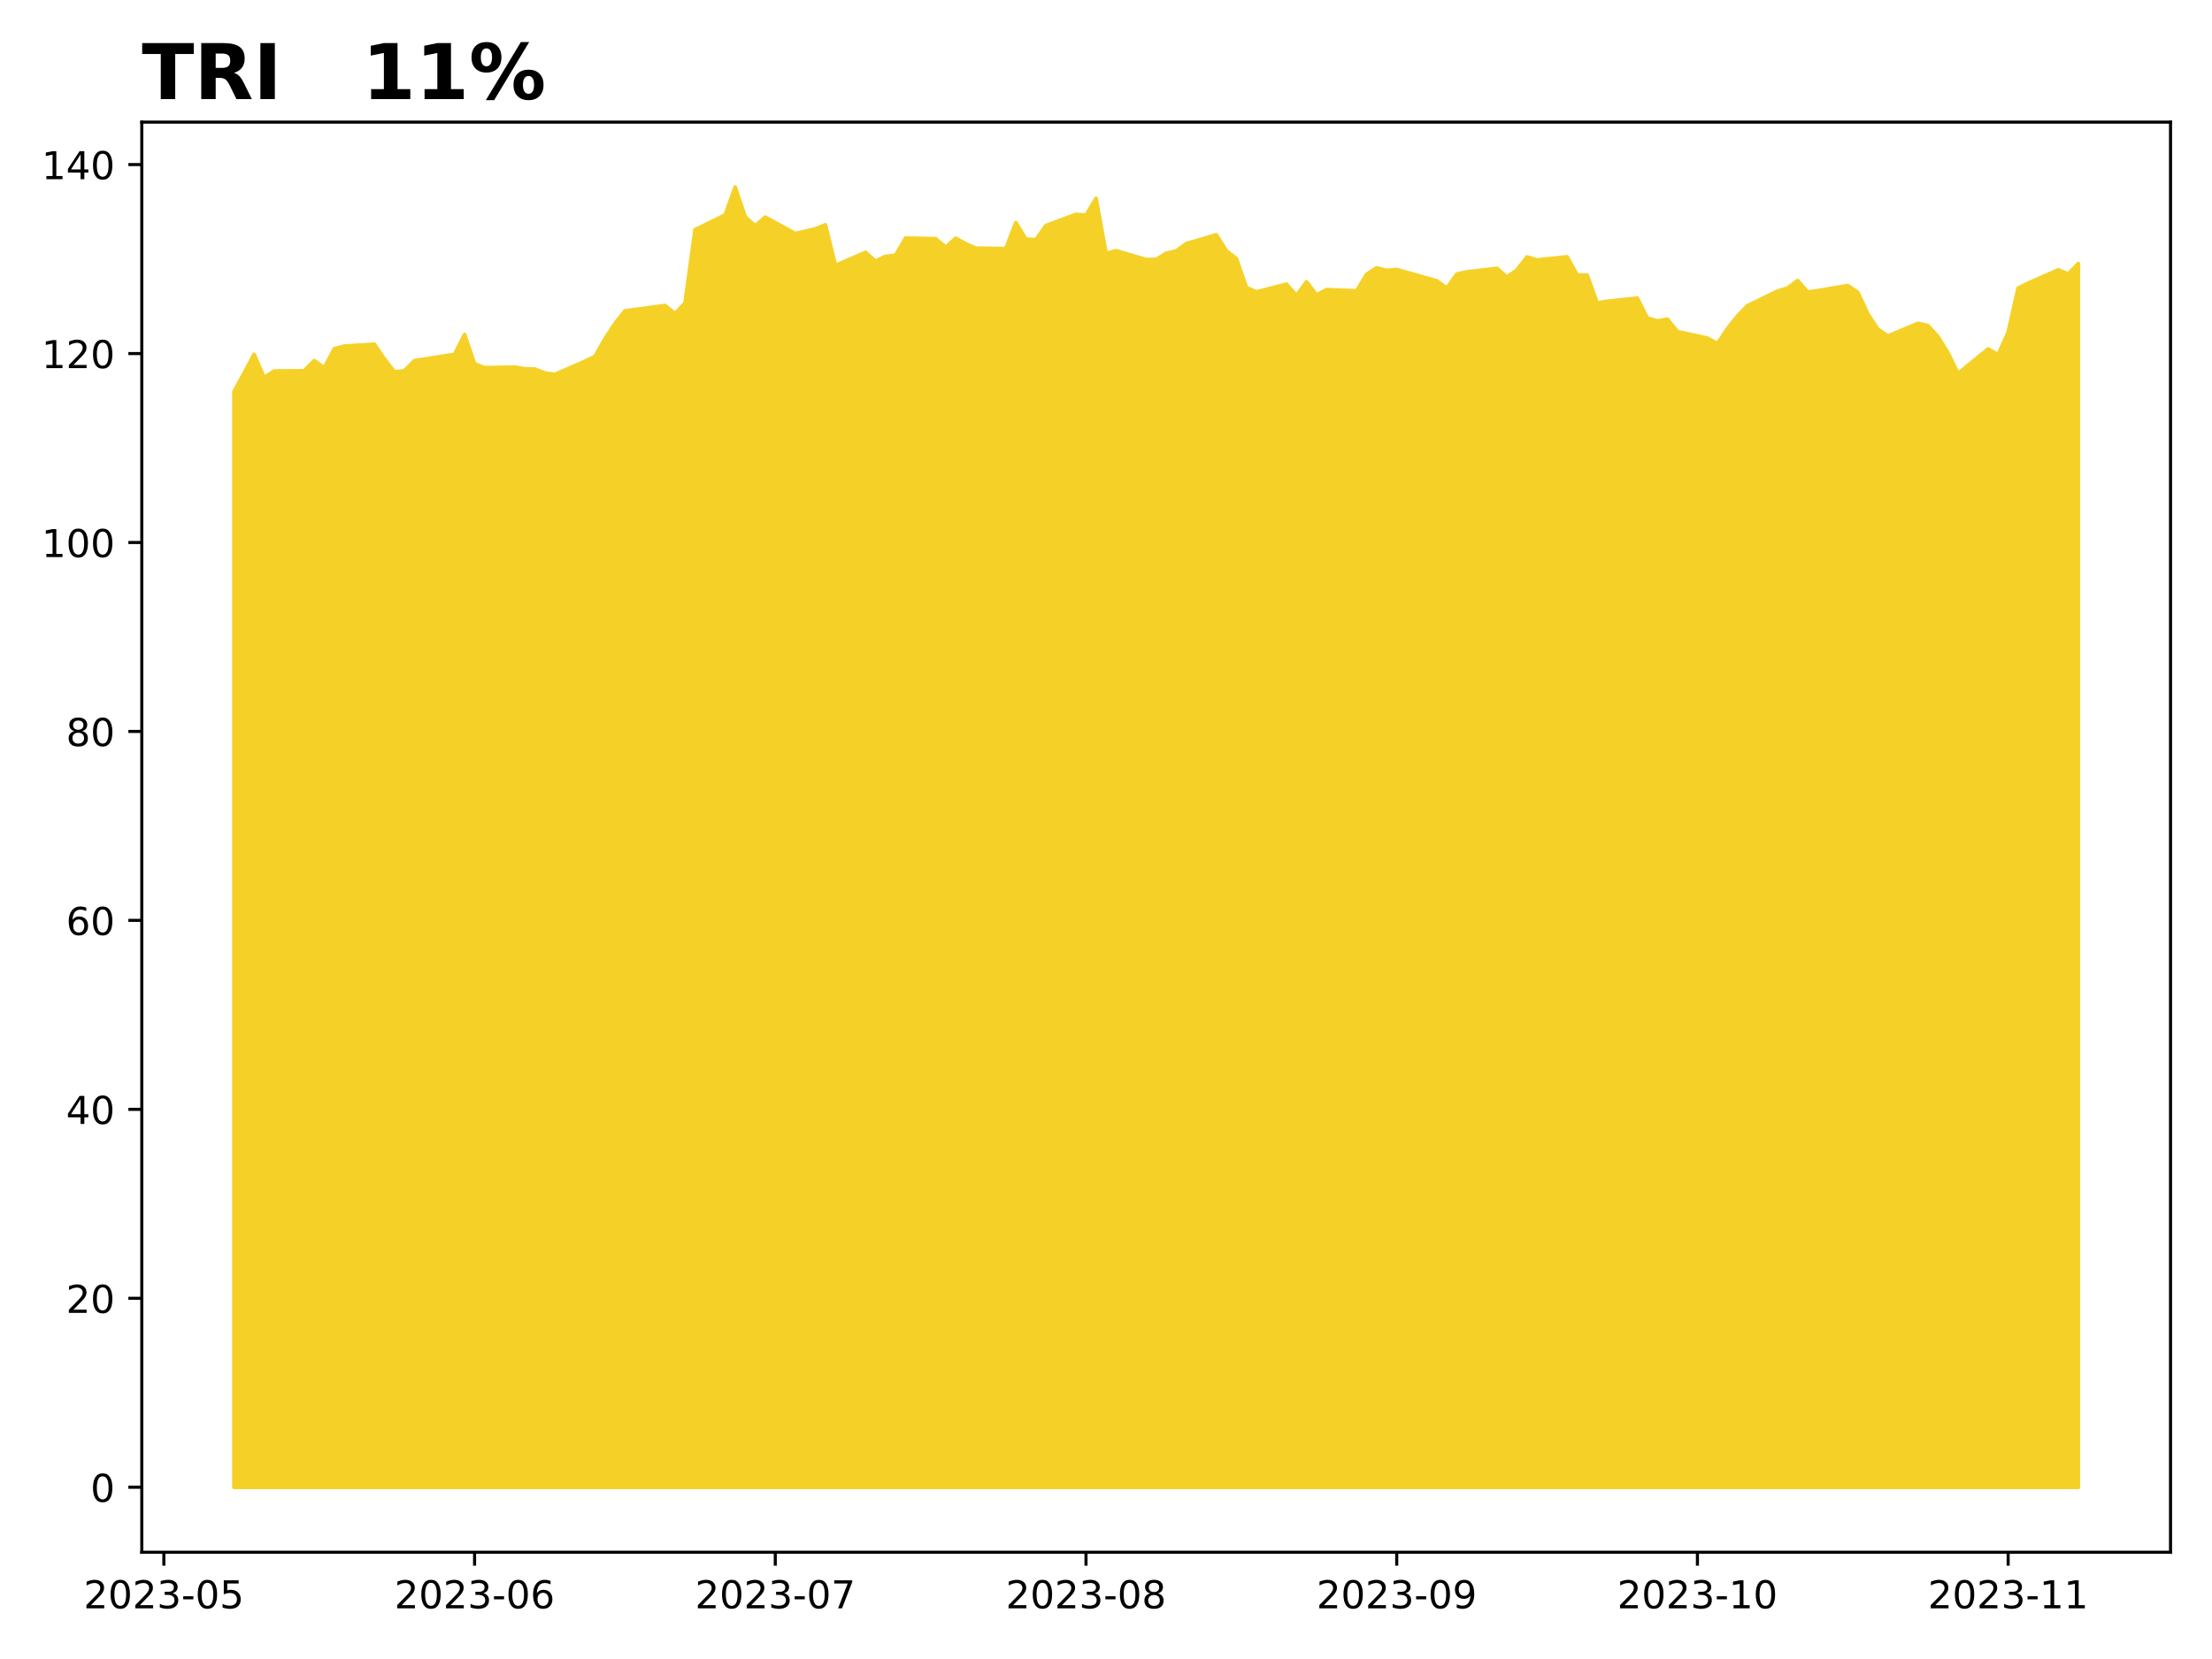
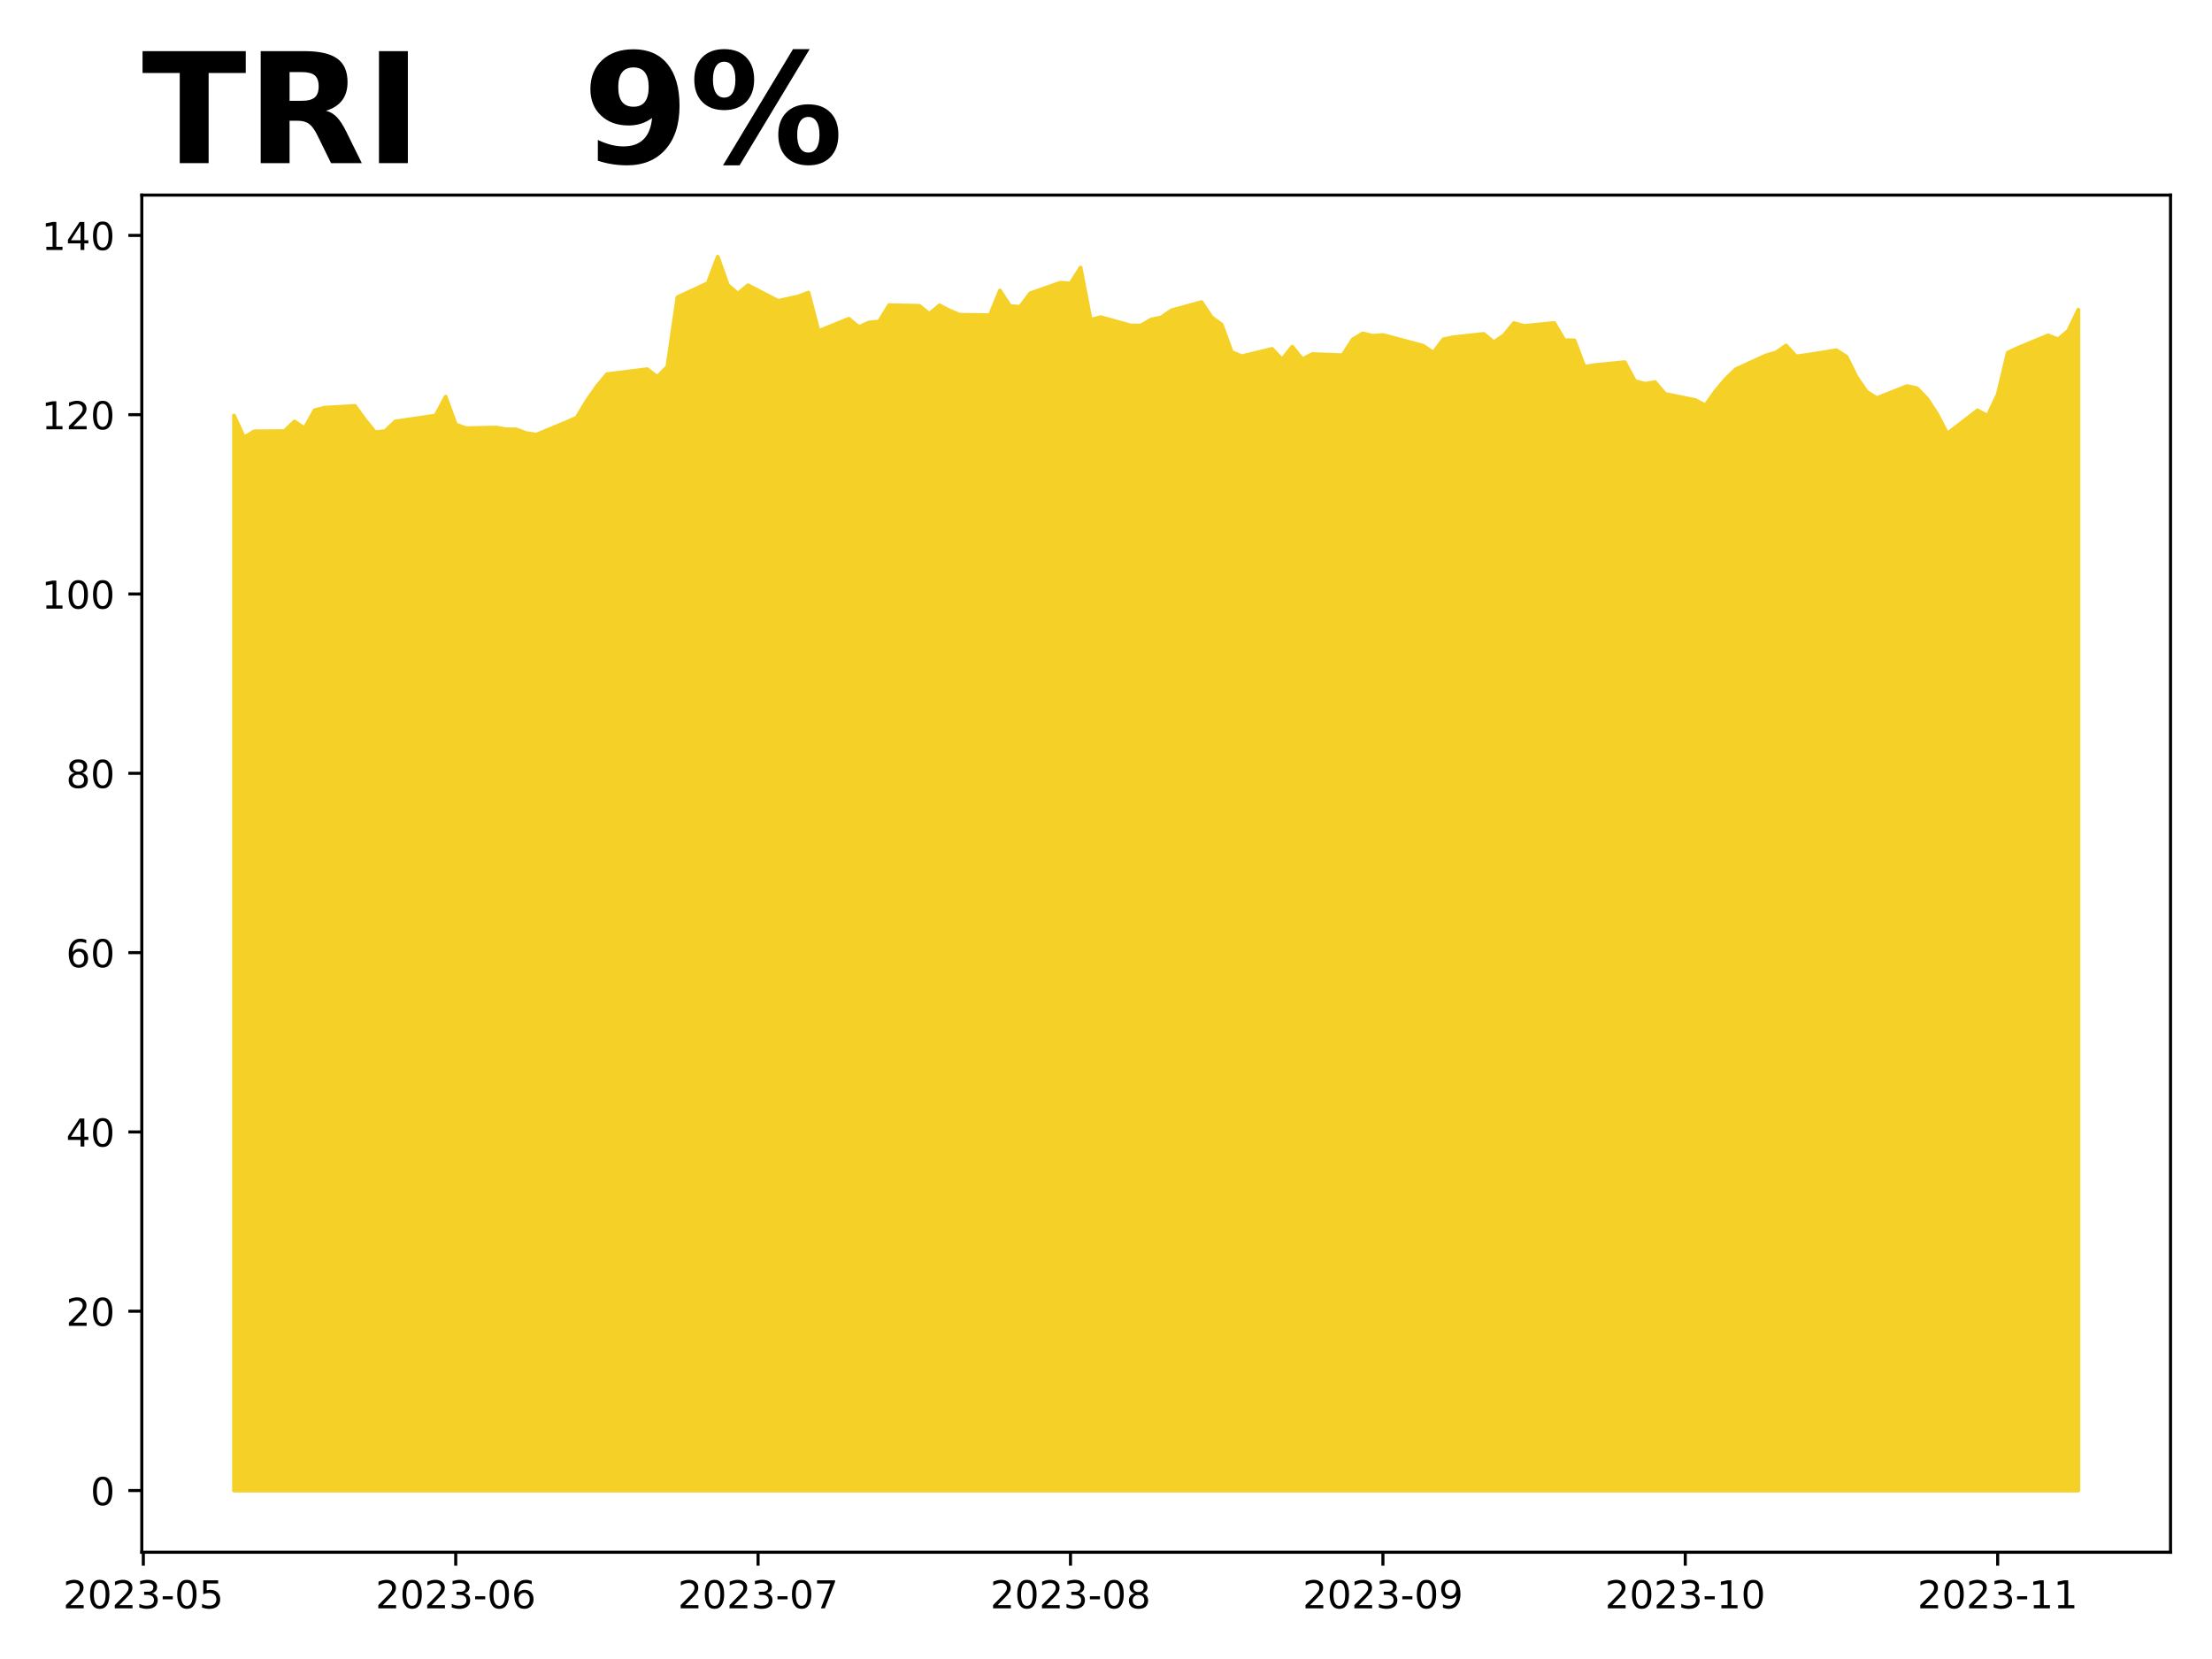
<svg xmlns="http://www.w3.org/2000/svg" xmlns:xlink="http://www.w3.org/1999/xlink" height="432pt" version="1.1" viewBox="0 0 576 432" width="576pt">
  <defs>
    <style type="text/css">
*{stroke-linecap:butt;stroke-linejoin:round;}
  </style>
  </defs>
  <g id="figure_1">
    <g id="patch_1">
      <path d="M 0 432  L 576 432  L 576 0  L 0 0  z " style="fill:#ffffff;" />
    </g>
    <g id="axes_1">
      <g id="patch_2">
-         <path d="M 36.925 404.2  L 565.2 404.2  L 565.2 31.8  L 36.925 31.8  z " style="fill:#ffffff;" />
+         <path d="M 36.925 404.2  L 565.2 404.2  L 565.2 50.8  L 36.925 50.8  z " style="fill:#ffffff;" />
      </g>
      <g id="PolyCollection_1">
        <defs>
-           <path d="M 60.938 -44.727  L 60.938 -330.017  L 63.548 -334.789  L 66.158 -339.702  L 68.768 -333.684  L 71.378 -335.376  L 79.208 -335.423  L 81.818 -338.08  L 84.428 -336.215  L 87.038 -341.171  L 89.648 -341.856  L 97.478 -342.351  L 100.088 -338.528  L 102.698 -335.13  L 105.308 -335.437  L 107.918 -338.08  L 118.359 -339.708  L 120.969 -344.877  L 123.579 -337.254  L 126.189 -336.239  L 134.019 -336.404  L 136.629 -335.932  L 139.239 -335.909  L 141.849 -334.87  L 144.459 -334.469  L 152.289 -337.915  L 154.899 -339.142  L 157.51 -343.744  L 160.12 -347.709  L 162.73 -351.036  L 173.17 -352.429  L 175.78 -350.305  L 178.39 -353.09  L 181 -372.17  L 188.83 -376.018  L 191.44 -383.273  L 194.05 -375.503  L 196.66 -373.15  L 199.27 -375.454  L 207.101 -371.165  L 212.321 -372.391  L 214.931 -373.445  L 217.541 -362.881  L 225.371 -366.263  L 227.981 -363.984  L 230.591 -365.234  L 233.201 -365.504  L 235.811 -369.989  L 243.641 -369.817  L 246.251 -367.611  L 248.861 -369.94  L 251.471 -368.518  L 254.082 -367.366  L 261.912 -367.244  L 264.522 -374.008  L 267.132 -369.744  L 269.742 -369.548  L 272.352 -373.248  L 280.182 -376.165  L 282.792 -375.944  L 285.402 -380.307  L 288.012 -365.994  L 290.622 -366.704  L 298.452 -364.401  L 301.062 -364.425  L 303.673 -366.043  L 306.283 -366.631  L 308.893 -368.543  L 316.723 -370.847  L 319.333 -366.68  L 321.943 -364.663  L 324.553 -357.135  L 327.163 -355.979  L 334.993 -357.996  L 337.603 -355.044  L 340.213 -358.611  L 342.823 -355.167  L 345.433 -356.569  L 353.264 -356.249  L 355.874 -360.579  L 358.484 -362.252  L 361.094 -361.563  L 363.704 -361.809  L 374.144 -358.857  L 376.754 -356.963  L 379.364 -360.628  L 381.974 -361.194  L 389.804 -362.104  L 392.414 -359.841  L 395.024 -361.711  L 397.635 -365.081  L 400.245 -364.294  L 408.075 -365.105  L 410.685 -360.382  L 413.295 -360.333  L 415.905 -353.076  L 418.515 -353.543  L 426.345 -354.355  L 428.955 -349.189  L 431.565 -348.426  L 434.175 -348.869  L 436.785 -345.646  L 444.615 -343.949  L 447.226 -342.522  L 449.836 -346.433  L 452.446 -349.705  L 455.056 -352.387  L 462.886 -356.2  L 465.496 -356.987  L 468.106 -358.931  L 470.716 -355.929  L 473.326 -356.298  L 481.156 -357.627  L 483.766 -355.856  L 486.376 -350.271  L 488.986 -346.261  L 491.596 -344.49  L 499.427 -347.786  L 502.037 -347.196  L 504.647 -344.318  L 507.257 -340.086  L 509.867 -334.723  L 517.697 -341.12  L 520.307 -339.644  L 522.917 -345.449  L 525.527 -356.963  L 528.137 -358.266  L 535.967 -361.711  L 538.577 -360.628  L 541.188 -363.359  L 541.188 -44.727  L 541.188 -44.727  L 538.577 -44.727  L 535.967 -44.727  L 528.137 -44.727  L 525.527 -44.727  L 522.917 -44.727  L 520.307 -44.727  L 517.697 -44.727  L 509.867 -44.727  L 507.257 -44.727  L 504.647 -44.727  L 502.037 -44.727  L 499.427 -44.727  L 491.596 -44.727  L 488.986 -44.727  L 486.376 -44.727  L 483.766 -44.727  L 481.156 -44.727  L 473.326 -44.727  L 470.716 -44.727  L 468.106 -44.727  L 465.496 -44.727  L 462.886 -44.727  L 455.056 -44.727  L 452.446 -44.727  L 449.836 -44.727  L 447.226 -44.727  L 444.615 -44.727  L 436.785 -44.727  L 434.175 -44.727  L 431.565 -44.727  L 428.955 -44.727  L 426.345 -44.727  L 418.515 -44.727  L 415.905 -44.727  L 413.295 -44.727  L 410.685 -44.727  L 408.075 -44.727  L 400.245 -44.727  L 397.635 -44.727  L 395.024 -44.727  L 392.414 -44.727  L 389.804 -44.727  L 381.974 -44.727  L 379.364 -44.727  L 376.754 -44.727  L 374.144 -44.727  L 363.704 -44.727  L 361.094 -44.727  L 358.484 -44.727  L 355.874 -44.727  L 353.264 -44.727  L 345.433 -44.727  L 342.823 -44.727  L 340.213 -44.727  L 337.603 -44.727  L 334.993 -44.727  L 327.163 -44.727  L 324.553 -44.727  L 321.943 -44.727  L 319.333 -44.727  L 316.723 -44.727  L 308.893 -44.727  L 306.283 -44.727  L 303.673 -44.727  L 301.062 -44.727  L 298.452 -44.727  L 290.622 -44.727  L 288.012 -44.727  L 285.402 -44.727  L 282.792 -44.727  L 280.182 -44.727  L 272.352 -44.727  L 269.742 -44.727  L 267.132 -44.727  L 264.522 -44.727  L 261.912 -44.727  L 254.082 -44.727  L 251.471 -44.727  L 248.861 -44.727  L 246.251 -44.727  L 243.641 -44.727  L 235.811 -44.727  L 233.201 -44.727  L 230.591 -44.727  L 227.981 -44.727  L 225.371 -44.727  L 217.541 -44.727  L 214.931 -44.727  L 212.321 -44.727  L 207.101 -44.727  L 199.27 -44.727  L 196.66 -44.727  L 194.05 -44.727  L 191.44 -44.727  L 188.83 -44.727  L 181 -44.727  L 178.39 -44.727  L 175.78 -44.727  L 173.17 -44.727  L 162.73 -44.727  L 160.12 -44.727  L 157.51 -44.727  L 154.899 -44.727  L 152.289 -44.727  L 144.459 -44.727  L 141.849 -44.727  L 139.239 -44.727  L 136.629 -44.727  L 134.019 -44.727  L 126.189 -44.727  L 123.579 -44.727  L 120.969 -44.727  L 118.359 -44.727  L 107.918 -44.727  L 105.308 -44.727  L 102.698 -44.727  L 100.088 -44.727  L 97.478 -44.727  L 89.648 -44.727  L 87.038 -44.727  L 84.428 -44.727  L 81.818 -44.727  L 79.208 -44.727  L 71.378 -44.727  L 68.768 -44.727  L 66.158 -44.727  L 63.548 -44.727  L 60.938 -44.727  z " id="mffb9b4b1ea" style="stroke:#f5d128;" />
+           <path d="M 60.938 -43.864  L 60.938 -323.789  L 63.562 -318.078  L 66.186 -319.684  L 74.059 -319.728  L 76.683 -322.249  L 79.308 -320.48  L 81.932 -325.183  L 84.556 -325.833  L 92.429 -326.303  L 95.054 -322.675  L 97.678 -319.45  L 100.302 -319.741  L 102.927 -322.249  L 113.424 -323.795  L 116.048 -328.699  L 118.672 -321.465  L 121.297 -320.502  L 129.17 -320.659  L 131.794 -320.211  L 134.418 -320.189  L 137.043 -319.203  L 139.667 -318.823  L 147.54 -322.092  L 150.164 -323.257  L 152.789 -327.624  L 155.413 -331.387  L 158.037 -334.545  L 168.534 -335.866  L 171.159 -333.85  L 173.783 -336.493  L 176.407 -354.6  L 184.28 -358.252  L 186.905 -365.136  L 189.529 -357.763  L 192.153 -355.53  L 194.778 -357.717  L 202.651 -353.647  L 207.899 -354.809  L 210.524 -355.81  L 213.148 -345.785  L 221.021 -348.995  L 223.645 -346.832  L 226.269 -348.018  L 228.894 -348.274  L 231.518 -352.53  L 239.391 -352.367  L 242.015 -350.274  L 244.64 -352.484  L 247.264 -351.135  L 249.888 -350.041  L 257.761 -349.925  L 260.386 -356.345  L 263.01 -352.298  L 265.634 -352.111  L 268.259 -355.623  L 276.131 -358.391  L 278.756 -358.182  L 281.38 -362.322  L 284.004 -348.739  L 286.629 -349.413  L 294.502 -347.227  L 297.126 -347.25  L 299.75 -348.785  L 302.375 -349.344  L 304.999 -351.158  L 312.872 -353.344  L 315.496 -349.39  L 318.121 -347.476  L 320.745 -340.332  L 323.369 -339.235  L 331.242 -341.149  L 333.866 -338.348  L 336.491 -341.733  L 339.115 -338.464  L 341.739 -339.795  L 349.612 -339.492  L 352.237 -343.6  L 354.861 -345.188  L 357.485 -344.534  L 360.11 -344.768  L 370.607 -341.966  L 373.231 -340.169  L 375.856 -343.647  L 378.48 -344.184  L 386.353 -345.048  L 388.977 -342.9  L 391.601 -344.674  L 394.226 -347.873  L 396.85 -347.126  L 404.723 -347.896  L 407.347 -343.414  L 409.972 -343.367  L 412.596 -336.48  L 415.22 -336.924  L 423.093 -337.694  L 425.718 -332.791  L 428.342 -332.068  L 430.966 -332.488  L 433.591 -329.43  L 441.463 -327.819  L 444.088 -326.465  L 446.712 -330.177  L 449.336 -333.282  L 451.961 -335.826  L 459.834 -339.445  L 462.458 -340.192  L 465.082 -342.036  L 467.707 -339.188  L 470.331 -339.538  L 478.204 -340.799  L 480.828 -339.118  L 483.453 -333.819  L 486.077 -330.013  L 488.701 -328.332  L 496.574 -331.461  L 499.198 -330.9  L 501.823 -328.169  L 504.447 -324.153  L 507.071 -319.064  L 514.944 -325.134  L 517.569 -323.733  L 520.193 -329.243  L 522.817 -340.169  L 525.442 -341.406  L 533.315 -344.674  L 535.939 -343.647  L 538.563 -345.865  L 541.188 -351.351  L 541.188 -43.864  L 541.188 -43.864  L 538.563 -43.864  L 535.939 -43.864  L 533.315 -43.864  L 525.442 -43.864  L 522.817 -43.864  L 520.193 -43.864  L 517.569 -43.864  L 514.944 -43.864  L 507.071 -43.864  L 504.447 -43.864  L 501.823 -43.864  L 499.198 -43.864  L 496.574 -43.864  L 488.701 -43.864  L 486.077 -43.864  L 483.453 -43.864  L 480.828 -43.864  L 478.204 -43.864  L 470.331 -43.864  L 467.707 -43.864  L 465.082 -43.864  L 462.458 -43.864  L 459.834 -43.864  L 451.961 -43.864  L 449.336 -43.864  L 446.712 -43.864  L 444.088 -43.864  L 441.463 -43.864  L 433.591 -43.864  L 430.966 -43.864  L 428.342 -43.864  L 425.718 -43.864  L 423.093 -43.864  L 415.22 -43.864  L 412.596 -43.864  L 409.972 -43.864  L 407.347 -43.864  L 404.723 -43.864  L 396.85 -43.864  L 394.226 -43.864  L 391.601 -43.864  L 388.977 -43.864  L 386.353 -43.864  L 378.48 -43.864  L 375.856 -43.864  L 373.231 -43.864  L 370.607 -43.864  L 360.11 -43.864  L 357.485 -43.864  L 354.861 -43.864  L 352.237 -43.864  L 349.612 -43.864  L 341.739 -43.864  L 339.115 -43.864  L 336.491 -43.864  L 333.866 -43.864  L 331.242 -43.864  L 323.369 -43.864  L 320.745 -43.864  L 318.121 -43.864  L 315.496 -43.864  L 312.872 -43.864  L 304.999 -43.864  L 302.375 -43.864  L 299.75 -43.864  L 297.126 -43.864  L 294.502 -43.864  L 286.629 -43.864  L 284.004 -43.864  L 281.38 -43.864  L 278.756 -43.864  L 276.131 -43.864  L 268.259 -43.864  L 265.634 -43.864  L 263.01 -43.864  L 260.386 -43.864  L 257.761 -43.864  L 249.888 -43.864  L 247.264 -43.864  L 244.64 -43.864  L 242.015 -43.864  L 239.391 -43.864  L 231.518 -43.864  L 228.894 -43.864  L 226.269 -43.864  L 223.645 -43.864  L 221.021 -43.864  L 213.148 -43.864  L 210.524 -43.864  L 207.899 -43.864  L 202.651 -43.864  L 194.778 -43.864  L 192.153 -43.864  L 189.529 -43.864  L 186.905 -43.864  L 184.28 -43.864  L 176.407 -43.864  L 173.783 -43.864  L 171.159 -43.864  L 168.534 -43.864  L 158.037 -43.864  L 155.413 -43.864  L 152.789 -43.864  L 150.164 -43.864  L 147.54 -43.864  L 139.667 -43.864  L 137.043 -43.864  L 134.418 -43.864  L 131.794 -43.864  L 129.17 -43.864  L 121.297 -43.864  L 118.672 -43.864  L 116.048 -43.864  L 113.424 -43.864  L 102.927 -43.864  L 100.302 -43.864  L 97.678 -43.864  L 95.054 -43.864  L 92.429 -43.864  L 84.556 -43.864  L 81.932 -43.864  L 79.308 -43.864  L 76.683 -43.864  L 74.059 -43.864  L 66.186 -43.864  L 63.562 -43.864  L 60.938 -43.864  z " id="m1b5662e05a" style="stroke:#f5d128;" />
        </defs>
-         <g clip-path="url(#p2afc4b1d60)">
-           <use style="fill:#f5d128;stroke:#f5d128;" x="0" xlink:href="#mffb9b4b1ea" y="432" />
+         <g clip-path="url(#pc9c77700f8)">
+           <use style="fill:#f5d128;stroke:#f5d128;" x="0" xlink:href="#m1b5662e05a" y="432" />
        </g>
      </g>
      <g id="matplotlib.axis_1">
        <g id="xtick_1">
          <g id="line2d_1">
            <defs>
-               <path d="M 0 0  L 0 3.5  " id="m3dcc987987" style="stroke:#000000;stroke-width:0.8;" />
-             </defs>
-             <g>
-               <use style="stroke:#000000;stroke-width:0.8;" x="42.667" xlink:href="#m3dcc987987" y="404.2" />
+               <path d="M 0 0  L 0 3.5  " id="m0f1d5a1102" style="stroke:#000000;stroke-width:0.8;" />
+             </defs>
+             <g>
+               <use style="stroke:#000000;stroke-width:0.8;" x="37.319" xlink:href="#m0f1d5a1102" y="404.2" />
            </g>
          </g>
          <g id="text_1">
            <defs>
              <path d="M 19.188 8.297  L 53.609 8.297  L 53.609 0  L 7.328 0  L 7.328 8.297  Q 12.938 14.109 22.625 23.891  Q 32.328 33.688 34.812 36.531  Q 39.547 41.844 41.422 45.531  Q 43.312 49.219 43.312 52.781  Q 43.312 58.594 39.234 62.25  Q 35.156 65.922 28.609 65.922  Q 23.969 65.922 18.812 64.312  Q 13.672 62.703 7.812 59.422  L 7.812 69.391  Q 13.766 71.781 18.938 73  Q 24.125 74.219 28.422 74.219  Q 39.75 74.219 46.484 68.547  Q 53.219 62.891 53.219 53.422  Q 53.219 48.922 51.531 44.891  Q 49.859 40.875 45.406 35.406  Q 44.188 33.984 37.641 27.219  Q 31.109 20.453 19.188 8.297  z " id="DejaVuSans-50" />
              <path d="M 31.781 66.406  Q 24.172 66.406 20.328 58.906  Q 16.5 51.422 16.5 36.375  Q 16.5 21.391 20.328 13.891  Q 24.172 6.391 31.781 6.391  Q 39.453 6.391 43.281 13.891  Q 47.125 21.391 47.125 36.375  Q 47.125 51.422 43.281 58.906  Q 39.453 66.406 31.781 66.406  z M 31.781 74.219  Q 44.047 74.219 50.516 64.516  Q 56.984 54.828 56.984 36.375  Q 56.984 17.969 50.516 8.266  Q 44.047 -1.422 31.781 -1.422  Q 19.531 -1.422 13.062 8.266  Q 6.594 17.969 6.594 36.375  Q 6.594 54.828 13.062 64.516  Q 19.531 74.219 31.781 74.219  z " id="DejaVuSans-48" />
              <path d="M 40.578 39.312  Q 47.656 37.797 51.625 33  Q 55.609 28.219 55.609 21.188  Q 55.609 10.406 48.188 4.484  Q 40.766 -1.422 27.094 -1.422  Q 22.516 -1.422 17.656 -0.516  Q 12.797 0.391 7.625 2.203  L 7.625 11.719  Q 11.719 9.328 16.594 8.109  Q 21.484 6.891 26.812 6.891  Q 36.078 6.891 40.938 10.547  Q 45.797 14.203 45.797 21.188  Q 45.797 27.641 41.281 31.266  Q 36.766 34.906 28.719 34.906  L 20.219 34.906  L 20.219 43.016  L 29.109 43.016  Q 36.375 43.016 40.234 45.922  Q 44.094 48.828 44.094 54.297  Q 44.094 59.906 40.109 62.906  Q 36.141 65.922 28.719 65.922  Q 24.656 65.922 20.016 65.031  Q 15.375 64.156 9.812 62.312  L 9.812 71.094  Q 15.438 72.656 20.344 73.438  Q 25.25 74.219 29.594 74.219  Q 40.828 74.219 47.359 69.109  Q 53.906 64.016 53.906 55.328  Q 53.906 49.266 50.438 45.094  Q 46.969 40.922 40.578 39.312  z " id="DejaVuSans-51" />
              <path d="M 4.891 31.391  L 31.203 31.391  L 31.203 23.391  L 4.891 23.391  z " id="DejaVuSans-45" />
              <path d="M 10.797 72.906  L 49.516 72.906  L 49.516 64.594  L 19.828 64.594  L 19.828 46.734  Q 21.969 47.469 24.109 47.828  Q 26.266 48.188 28.422 48.188  Q 40.625 48.188 47.75 41.5  Q 54.891 34.812 54.891 23.391  Q 54.891 11.625 47.562 5.094  Q 40.234 -1.422 26.906 -1.422  Q 22.312 -1.422 17.547 -0.641  Q 12.797 0.141 7.719 1.703  L 7.719 11.625  Q 12.109 9.234 16.797 8.062  Q 21.484 6.891 26.703 6.891  Q 35.156 6.891 40.078 11.328  Q 45.016 15.766 45.016 23.391  Q 45.016 31 40.078 35.438  Q 35.156 39.891 26.703 39.891  Q 22.75 39.891 18.812 39.016  Q 14.891 38.141 10.797 36.281  z " id="DejaVuSans-53" />
            </defs>
-             <g transform="translate(21.77571 418.7984)scale(0.1 -0.1)">
+             <g transform="translate(16.42724 418.7984)scale(0.1 -0.1)">
              <use xlink:href="#DejaVuSans-50" />
              <use x="63.623" xlink:href="#DejaVuSans-48" />
              <use x="127.246" xlink:href="#DejaVuSans-50" />
              <use x="190.869" xlink:href="#DejaVuSans-51" />
              <use x="254.492" xlink:href="#DejaVuSans-45" />
              <use x="290.576" xlink:href="#DejaVuSans-48" />
              <use x="354.199" xlink:href="#DejaVuSans-53" />
            </g>
          </g>
        </g>
        <g id="xtick_2">
          <g id="line2d_2">
            <g>
-               <use style="stroke:#000000;stroke-width:0.8;" x="123.579" xlink:href="#m3dcc987987" y="404.2" />
+               <use style="stroke:#000000;stroke-width:0.8;" x="118.672" xlink:href="#m0f1d5a1102" y="404.2" />
            </g>
          </g>
          <g id="text_2">
            <defs>
              <path d="M 33.016 40.375  Q 26.375 40.375 22.484 35.828  Q 18.609 31.297 18.609 23.391  Q 18.609 15.531 22.484 10.953  Q 26.375 6.391 33.016 6.391  Q 39.656 6.391 43.531 10.953  Q 47.406 15.531 47.406 23.391  Q 47.406 31.297 43.531 35.828  Q 39.656 40.375 33.016 40.375  z M 52.594 71.297  L 52.594 62.312  Q 48.875 64.062 45.094 64.984  Q 41.312 65.922 37.594 65.922  Q 27.828 65.922 22.672 59.328  Q 17.531 52.734 16.797 39.406  Q 19.672 43.656 24.016 45.922  Q 28.375 48.188 33.594 48.188  Q 44.578 48.188 50.953 41.516  Q 57.328 34.859 57.328 23.391  Q 57.328 12.156 50.688 5.359  Q 44.047 -1.422 33.016 -1.422  Q 20.359 -1.422 13.672 8.266  Q 6.984 17.969 6.984 36.375  Q 6.984 53.656 15.188 63.938  Q 23.391 74.219 37.203 74.219  Q 40.922 74.219 44.703 73.484  Q 48.484 72.75 52.594 71.297  z " id="DejaVuSans-54" />
            </defs>
-             <g transform="translate(102.6874 418.7984)scale(0.1 -0.1)">
+             <g transform="translate(97.78107 418.7984)scale(0.1 -0.1)">
              <use xlink:href="#DejaVuSans-50" />
              <use x="63.623" xlink:href="#DejaVuSans-48" />
              <use x="127.246" xlink:href="#DejaVuSans-50" />
              <use x="190.869" xlink:href="#DejaVuSans-51" />
              <use x="254.492" xlink:href="#DejaVuSans-45" />
              <use x="290.576" xlink:href="#DejaVuSans-48" />
              <use x="354.199" xlink:href="#DejaVuSans-54" />
            </g>
          </g>
        </g>
        <g id="xtick_3">
          <g id="line2d_3">
            <g>
-               <use style="stroke:#000000;stroke-width:0.8;" x="201.88" xlink:href="#m3dcc987987" y="404.2" />
+               <use style="stroke:#000000;stroke-width:0.8;" x="197.402" xlink:href="#m0f1d5a1102" y="404.2" />
            </g>
          </g>
          <g id="text_3">
            <defs>
              <path d="M 8.203 72.906  L 55.078 72.906  L 55.078 68.703  L 28.609 0  L 18.312 0  L 43.219 64.594  L 8.203 64.594  z " id="DejaVuSans-55" />
            </defs>
-             <g transform="translate(180.989 418.7984)scale(0.1 -0.1)">
+             <g transform="translate(176.5106 418.7984)scale(0.1 -0.1)">
              <use xlink:href="#DejaVuSans-50" />
              <use x="63.623" xlink:href="#DejaVuSans-48" />
              <use x="127.246" xlink:href="#DejaVuSans-50" />
              <use x="190.869" xlink:href="#DejaVuSans-51" />
              <use x="254.492" xlink:href="#DejaVuSans-45" />
              <use x="290.576" xlink:href="#DejaVuSans-48" />
              <use x="354.199" xlink:href="#DejaVuSans-55" />
            </g>
          </g>
        </g>
        <g id="xtick_4">
          <g id="line2d_4">
            <g>
-               <use style="stroke:#000000;stroke-width:0.8;" x="282.792" xlink:href="#m3dcc987987" y="404.2" />
+               <use style="stroke:#000000;stroke-width:0.8;" x="278.756" xlink:href="#m0f1d5a1102" y="404.2" />
            </g>
          </g>
          <g id="text_4">
            <defs>
              <path d="M 31.781 34.625  Q 24.75 34.625 20.719 30.859  Q 16.703 27.094 16.703 20.516  Q 16.703 13.922 20.719 10.156  Q 24.75 6.391 31.781 6.391  Q 38.812 6.391 42.859 10.172  Q 46.922 13.969 46.922 20.516  Q 46.922 27.094 42.891 30.859  Q 38.875 34.625 31.781 34.625  z M 21.922 38.812  Q 15.578 40.375 12.031 44.719  Q 8.5 49.078 8.5 55.328  Q 8.5 64.062 14.719 69.141  Q 20.953 74.219 31.781 74.219  Q 42.672 74.219 48.875 69.141  Q 55.078 64.062 55.078 55.328  Q 55.078 49.078 51.531 44.719  Q 48 40.375 41.703 38.812  Q 48.828 37.156 52.797 32.312  Q 56.781 27.484 56.781 20.516  Q 56.781 9.906 50.312 4.234  Q 43.844 -1.422 31.781 -1.422  Q 19.734 -1.422 13.25 4.234  Q 6.781 9.906 6.781 20.516  Q 6.781 27.484 10.781 32.312  Q 14.797 37.156 21.922 38.812  z M 18.312 54.391  Q 18.312 48.734 21.844 45.562  Q 25.391 42.391 31.781 42.391  Q 38.141 42.391 41.719 45.562  Q 45.312 48.734 45.312 54.391  Q 45.312 60.062 41.719 63.234  Q 38.141 66.406 31.781 66.406  Q 25.391 66.406 21.844 63.234  Q 18.312 60.062 18.312 54.391  z " id="DejaVuSans-56" />
            </defs>
-             <g transform="translate(261.9007 418.7984)scale(0.1 -0.1)">
+             <g transform="translate(257.8644 418.7984)scale(0.1 -0.1)">
              <use xlink:href="#DejaVuSans-50" />
              <use x="63.623" xlink:href="#DejaVuSans-48" />
              <use x="127.246" xlink:href="#DejaVuSans-50" />
              <use x="190.869" xlink:href="#DejaVuSans-51" />
              <use x="254.492" xlink:href="#DejaVuSans-45" />
              <use x="290.576" xlink:href="#DejaVuSans-48" />
              <use x="354.199" xlink:href="#DejaVuSans-56" />
            </g>
          </g>
        </g>
        <g id="xtick_5">
          <g id="line2d_5">
            <g>
-               <use style="stroke:#000000;stroke-width:0.8;" x="363.704" xlink:href="#m3dcc987987" y="404.2" />
+               <use style="stroke:#000000;stroke-width:0.8;" x="360.11" xlink:href="#m0f1d5a1102" y="404.2" />
            </g>
          </g>
          <g id="text_5">
            <defs>
              <path d="M 10.984 1.516  L 10.984 10.5  Q 14.703 8.734 18.5 7.812  Q 22.312 6.891 25.984 6.891  Q 35.75 6.891 40.891 13.453  Q 46.047 20.016 46.781 33.406  Q 43.953 29.203 39.594 26.953  Q 35.25 24.703 29.984 24.703  Q 19.047 24.703 12.672 31.312  Q 6.297 37.938 6.297 49.422  Q 6.297 60.641 12.938 67.422  Q 19.578 74.219 30.609 74.219  Q 43.266 74.219 49.922 64.516  Q 56.594 54.828 56.594 36.375  Q 56.594 19.141 48.406 8.859  Q 40.234 -1.422 26.422 -1.422  Q 22.703 -1.422 18.891 -0.688  Q 15.094 0.047 10.984 1.516  z M 30.609 32.422  Q 37.25 32.422 41.125 36.953  Q 45.016 41.5 45.016 49.422  Q 45.016 57.281 41.125 61.844  Q 37.25 66.406 30.609 66.406  Q 23.969 66.406 20.094 61.844  Q 16.219 57.281 16.219 49.422  Q 16.219 41.5 20.094 36.953  Q 23.969 32.422 30.609 32.422  z " id="DejaVuSans-57" />
            </defs>
-             <g transform="translate(342.8124 418.7984)scale(0.1 -0.1)">
+             <g transform="translate(339.2182 418.7984)scale(0.1 -0.1)">
              <use xlink:href="#DejaVuSans-50" />
              <use x="63.623" xlink:href="#DejaVuSans-48" />
              <use x="127.246" xlink:href="#DejaVuSans-50" />
              <use x="190.869" xlink:href="#DejaVuSans-51" />
              <use x="254.492" xlink:href="#DejaVuSans-45" />
              <use x="290.576" xlink:href="#DejaVuSans-48" />
              <use x="354.199" xlink:href="#DejaVuSans-57" />
            </g>
          </g>
        </g>
        <g id="xtick_6">
          <g id="line2d_6">
            <g>
-               <use style="stroke:#000000;stroke-width:0.8;" x="442.005" xlink:href="#m3dcc987987" y="404.2" />
+               <use style="stroke:#000000;stroke-width:0.8;" x="438.839" xlink:href="#m0f1d5a1102" y="404.2" />
            </g>
          </g>
          <g id="text_6">
            <defs>
              <path d="M 12.406 8.297  L 28.516 8.297  L 28.516 63.922  L 10.984 60.406  L 10.984 69.391  L 28.422 72.906  L 38.281 72.906  L 38.281 8.297  L 54.391 8.297  L 54.391 0  L 12.406 0  z " id="DejaVuSans-49" />
            </defs>
-             <g transform="translate(421.114 418.7984)scale(0.1 -0.1)">
+             <g transform="translate(417.9477 418.7984)scale(0.1 -0.1)">
              <use xlink:href="#DejaVuSans-50" />
              <use x="63.623" xlink:href="#DejaVuSans-48" />
              <use x="127.246" xlink:href="#DejaVuSans-50" />
              <use x="190.869" xlink:href="#DejaVuSans-51" />
              <use x="254.492" xlink:href="#DejaVuSans-45" />
              <use x="290.576" xlink:href="#DejaVuSans-49" />
              <use x="354.199" xlink:href="#DejaVuSans-48" />
            </g>
          </g>
        </g>
        <g id="xtick_7">
          <g id="line2d_7">
            <g>
-               <use style="stroke:#000000;stroke-width:0.8;" x="522.917" xlink:href="#m3dcc987987" y="404.2" />
+               <use style="stroke:#000000;stroke-width:0.8;" x="520.193" xlink:href="#m0f1d5a1102" y="404.2" />
            </g>
          </g>
          <g id="text_7">
-             <g transform="translate(502.0257 418.7984)scale(0.1 -0.1)">
+             <g transform="translate(499.3016 418.7984)scale(0.1 -0.1)">
              <use xlink:href="#DejaVuSans-50" />
              <use x="63.623" xlink:href="#DejaVuSans-48" />
              <use x="127.246" xlink:href="#DejaVuSans-50" />
              <use x="190.869" xlink:href="#DejaVuSans-51" />
              <use x="254.492" xlink:href="#DejaVuSans-45" />
              <use x="290.576" xlink:href="#DejaVuSans-49" />
              <use x="354.199" xlink:href="#DejaVuSans-49" />
            </g>
          </g>
        </g>
      </g>
      <g id="matplotlib.axis_2">
        <g id="ytick_1">
          <g id="line2d_8">
            <defs>
-               <path d="M 0 0  L -3.5 0  " id="me025c80fd5" style="stroke:#000000;stroke-width:0.8;" />
-             </defs>
-             <g>
-               <use style="stroke:#000000;stroke-width:0.8;" x="36.925" xlink:href="#me025c80fd5" y="387.273" />
+               <path d="M 0 0  L -3.5 0  " id="mb2d4cf71a8" style="stroke:#000000;stroke-width:0.8;" />
+             </defs>
+             <g>
+               <use style="stroke:#000000;stroke-width:0.8;" x="36.925" xlink:href="#mb2d4cf71a8" y="388.136" />
            </g>
          </g>
          <g id="text_8">
-             <g transform="translate(23.5625 391.0719)scale(0.1 -0.1)">
+             <g transform="translate(23.5625 391.9356)scale(0.1 -0.1)">
              <use xlink:href="#DejaVuSans-48" />
            </g>
          </g>
        </g>
        <g id="ytick_2">
          <g id="line2d_9">
            <g>
-               <use style="stroke:#000000;stroke-width:0.8;" x="36.925" xlink:href="#me025c80fd5" y="338.071" />
+               <use style="stroke:#000000;stroke-width:0.8;" x="36.925" xlink:href="#mb2d4cf71a8" y="341.445" />
            </g>
          </g>
          <g id="text_9">
-             <g transform="translate(17.2 341.87)scale(0.1 -0.1)">
+             <g transform="translate(17.2 345.244)scale(0.1 -0.1)">
              <use xlink:href="#DejaVuSans-50" />
              <use x="63.623" xlink:href="#DejaVuSans-48" />
            </g>
          </g>
        </g>
        <g id="ytick_3">
          <g id="line2d_10">
            <g>
-               <use style="stroke:#000000;stroke-width:0.8;" x="36.925" xlink:href="#me025c80fd5" y="288.869" />
+               <use style="stroke:#000000;stroke-width:0.8;" x="36.925" xlink:href="#mb2d4cf71a8" y="294.753" />
            </g>
          </g>
          <g id="text_10">
            <defs>
              <path d="M 37.797 64.312  L 12.891 25.391  L 37.797 25.391  z M 35.203 72.906  L 47.609 72.906  L 47.609 25.391  L 58.016 25.391  L 58.016 17.188  L 47.609 17.188  L 47.609 0  L 37.797 0  L 37.797 17.188  L 4.891 17.188  L 4.891 26.703  z " id="DejaVuSans-52" />
            </defs>
-             <g transform="translate(17.2 292.6681)scale(0.1 -0.1)">
+             <g transform="translate(17.2 298.5524)scale(0.1 -0.1)">
              <use xlink:href="#DejaVuSans-52" />
              <use x="63.623" xlink:href="#DejaVuSans-48" />
            </g>
          </g>
        </g>
        <g id="ytick_4">
          <g id="line2d_11">
            <g>
-               <use style="stroke:#000000;stroke-width:0.8;" x="36.925" xlink:href="#me025c80fd5" y="239.667" />
+               <use style="stroke:#000000;stroke-width:0.8;" x="36.925" xlink:href="#mb2d4cf71a8" y="248.062" />
            </g>
          </g>
          <g id="text_11">
-             <g transform="translate(17.2 243.4662)scale(0.1 -0.1)">
+             <g transform="translate(17.2 251.8608)scale(0.1 -0.1)">
              <use xlink:href="#DejaVuSans-54" />
              <use x="63.623" xlink:href="#DejaVuSans-48" />
            </g>
          </g>
        </g>
        <g id="ytick_5">
          <g id="line2d_12">
            <g>
-               <use style="stroke:#000000;stroke-width:0.8;" x="36.925" xlink:href="#me025c80fd5" y="190.465" />
+               <use style="stroke:#000000;stroke-width:0.8;" x="36.925" xlink:href="#mb2d4cf71a8" y="201.37" />
            </g>
          </g>
          <g id="text_12">
-             <g transform="translate(17.2 194.2643)scale(0.1 -0.1)">
+             <g transform="translate(17.2 205.1691)scale(0.1 -0.1)">
              <use xlink:href="#DejaVuSans-56" />
              <use x="63.623" xlink:href="#DejaVuSans-48" />
            </g>
          </g>
        </g>
        <g id="ytick_6">
          <g id="line2d_13">
            <g>
-               <use style="stroke:#000000;stroke-width:0.8;" x="36.925" xlink:href="#me025c80fd5" y="141.263" />
+               <use style="stroke:#000000;stroke-width:0.8;" x="36.925" xlink:href="#mb2d4cf71a8" y="154.678" />
            </g>
          </g>
          <g id="text_13">
-             <g transform="translate(10.8375 145.0624)scale(0.1 -0.1)">
+             <g transform="translate(10.8375 158.4775)scale(0.1 -0.1)">
              <use xlink:href="#DejaVuSans-49" />
              <use x="63.623" xlink:href="#DejaVuSans-48" />
              <use x="127.246" xlink:href="#DejaVuSans-48" />
            </g>
          </g>
        </g>
        <g id="ytick_7">
          <g id="line2d_14">
            <g>
-               <use style="stroke:#000000;stroke-width:0.8;" x="36.925" xlink:href="#me025c80fd5" y="92.061" />
+               <use style="stroke:#000000;stroke-width:0.8;" x="36.925" xlink:href="#mb2d4cf71a8" y="107.987" />
            </g>
          </g>
          <g id="text_14">
-             <g transform="translate(10.8375 95.86049)scale(0.1 -0.1)">
+             <g transform="translate(10.8375 111.7859)scale(0.1 -0.1)">
              <use xlink:href="#DejaVuSans-49" />
              <use x="63.623" xlink:href="#DejaVuSans-50" />
              <use x="127.246" xlink:href="#DejaVuSans-48" />
            </g>
          </g>
        </g>
        <g id="ytick_8">
          <g id="line2d_15">
            <g>
-               <use style="stroke:#000000;stroke-width:0.8;" x="36.925" xlink:href="#me025c80fd5" y="42.859" />
+               <use style="stroke:#000000;stroke-width:0.8;" x="36.925" xlink:href="#mb2d4cf71a8" y="61.295" />
            </g>
          </g>
          <g id="text_15">
-             <g transform="translate(10.8375 46.65858)scale(0.1 -0.1)">
+             <g transform="translate(10.8375 65.09432)scale(0.1 -0.1)">
              <use xlink:href="#DejaVuSans-49" />
              <use x="63.623" xlink:href="#DejaVuSans-52" />
              <use x="127.246" xlink:href="#DejaVuSans-48" />
            </g>
          </g>
        </g>
      </g>
      <g id="patch_3">
-         <path d="M 36.925 404.2  L 36.925 31.8  " style="fill:none;stroke:#000000;stroke-linecap:square;stroke-linejoin:miter;stroke-width:0.8;" />
+         <path d="M 36.925 404.2  L 36.925 50.8  " style="fill:none;stroke:#000000;stroke-linecap:square;stroke-linejoin:miter;stroke-width:0.8;" />
      </g>
      <g id="patch_4">
-         <path d="M 565.2 404.2  L 565.2 31.8  " style="fill:none;stroke:#000000;stroke-linecap:square;stroke-linejoin:miter;stroke-width:0.8;" />
+         <path d="M 565.2 404.2  L 565.2 50.8  " style="fill:none;stroke:#000000;stroke-linecap:square;stroke-linejoin:miter;stroke-width:0.8;" />
      </g>
      <g id="patch_5">
        <path d="M 36.925 404.2  L 565.2 404.2  " style="fill:none;stroke:#000000;stroke-linecap:square;stroke-linejoin:miter;stroke-width:0.8;" />
      </g>
      <g id="patch_6">
-         <path d="M 36.925 31.8  L 565.2 31.8  " style="fill:none;stroke:#000000;stroke-linecap:square;stroke-linejoin:miter;stroke-width:0.8;" />
+         <path d="M 36.925 50.8  L 565.2 50.8  " style="fill:none;stroke:#000000;stroke-linecap:square;stroke-linejoin:miter;stroke-width:0.8;" />
      </g>
      <g id="text_16">
        <defs>
          <path d="M 0.484 72.906  L 67.672 72.906  L 67.672 58.688  L 43.5 58.688  L 43.5 0  L 24.703 0  L 24.703 58.688  L 0.484 58.688  z " id="DejaVuSans-Bold-84" />
          <path d="M 35.891 40.578  Q 41.797 40.578 44.359 42.766  Q 46.922 44.969 46.922 50  Q 46.922 54.984 44.359 57.125  Q 41.797 59.281 35.891 59.281  L 27.984 59.281  L 27.984 40.578  z M 27.984 27.594  L 27.984 0  L 9.188 0  L 9.188 72.906  L 37.891 72.906  Q 52.297 72.906 59 68.062  Q 65.719 63.234 65.719 52.781  Q 65.719 45.562 62.219 40.922  Q 58.734 36.281 51.703 34.078  Q 55.562 33.203 58.609 30.094  Q 61.672 27 64.797 20.703  L 75 0  L 54.984 0  L 46.094 18.109  Q 43.406 23.578 40.641 25.578  Q 37.891 27.594 33.297 27.594  z " id="DejaVuSans-Bold-82" />
          <path d="M 9.188 72.906  L 27.984 72.906  L 27.984 0  L 9.188 0  z " id="DejaVuSans-Bold-73" />
          <path id="DejaVuSans-Bold-32" />
-           <path d="M 11.719 12.984  L 28.328 12.984  L 28.328 60.109  L 11.281 56.594  L 11.281 69.391  L 28.219 72.906  L 46.094 72.906  L 46.094 12.984  L 62.703 12.984  L 62.703 0  L 11.719 0  z " id="DejaVuSans-Bold-49" />
+           <path d="M 10.016 1.609  L 10.016 15.094  Q 14.5 12.984 18.594 11.938  Q 22.703 10.891 26.703 10.891  Q 35.109 10.891 39.797 15.547  Q 44.484 20.219 45.312 29.391  Q 42 26.953 38.234 25.734  Q 34.469 24.516 30.078 24.516  Q 18.891 24.516 12.031 31.031  Q 5.172 37.547 5.172 48.188  Q 5.172 59.969 12.812 67.047  Q 20.453 74.125 33.297 74.125  Q 47.562 74.125 55.375 64.5  Q 63.188 54.891 63.188 37.312  Q 63.188 19.234 54.047 8.906  Q 44.922 -1.422 29 -1.422  Q 23.875 -1.422 19.188 -0.656  Q 14.5 0.094 10.016 1.609  z M 33.203 36.719  Q 38.141 36.719 40.625 39.906  Q 43.109 43.109 43.109 49.516  Q 43.109 55.859 40.625 59.078  Q 38.141 62.312 33.203 62.312  Q 28.266 62.312 25.781 59.078  Q 23.297 55.859 23.297 49.516  Q 23.297 43.109 25.781 39.906  Q 28.266 36.719 33.203 36.719  z " id="DejaVuSans-Bold-57" />
          <path d="M 77.484 30.078  Q 74.031 30.078 72.125 27.078  Q 70.219 24.078 70.219 18.5  Q 70.219 12.891 72.094 9.891  Q 73.969 6.891 77.484 6.891  Q 81 6.891 82.859 9.891  Q 84.719 12.891 84.719 18.5  Q 84.719 24.078 82.828 27.078  Q 80.953 30.078 77.484 30.078  z M 77.484 38.281  Q 86.578 38.281 91.797 33  Q 97.016 27.734 97.016 18.5  Q 97.016 9.281 91.797 3.922  Q 86.578 -1.422 77.484 -1.422  Q 68.406 -1.422 63.156 3.922  Q 57.906 9.281 57.906 18.5  Q 57.906 27.688 63.156 32.984  Q 68.406 38.281 77.484 38.281  z M 32.719 -1.422  L 21.922 -1.422  L 67.484 74.219  L 78.328 74.219  z M 22.703 74.219  Q 31.781 74.219 36.984 68.922  Q 42.188 63.625 42.188 54.391  Q 42.188 45.172 36.984 39.844  Q 31.781 34.516 22.703 34.516  Q 13.625 34.516 8.422 39.844  Q 3.219 45.172 3.219 54.391  Q 3.219 63.625 8.422 68.922  Q 13.625 74.219 22.703 74.219  z M 22.703 66.016  Q 19.188 66.016 17.281 62.984  Q 15.375 59.969 15.375 54.391  Q 15.375 48.781 17.281 45.719  Q 19.188 42.672 22.703 42.672  Q 26.219 42.672 28.094 45.719  Q 29.984 48.781 29.984 54.391  Q 29.984 59.969 28.078 62.984  Q 26.172 66.016 22.703 66.016  z " id="DejaVuSans-Bold-37" />
        </defs>
-         <g transform="translate(36.925 25.8)scale(0.2 -0.2)">
+         <g transform="translate(36.925 42.48125)scale(0.4 -0.4)">
          <use xlink:href="#DejaVuSans-Bold-84" />
          <use x="68.213" xlink:href="#DejaVuSans-Bold-82" />
          <use x="145.215" xlink:href="#DejaVuSans-Bold-73" />
          <use x="182.422" xlink:href="#DejaVuSans-Bold-32" />
          <use x="217.236" xlink:href="#DejaVuSans-Bold-32" />
          <use x="252.051" xlink:href="#DejaVuSans-Bold-32" />
-           <use x="286.865" xlink:href="#DejaVuSans-Bold-49" />
-           <use x="356.445" xlink:href="#DejaVuSans-Bold-49" />
-           <use x="426.025" xlink:href="#DejaVuSans-Bold-37" />
+           <use x="286.865" xlink:href="#DejaVuSans-Bold-57" />
+           <use x="356.445" xlink:href="#DejaVuSans-Bold-37" />
        </g>
      </g>
    </g>
  </g>
  <defs>
-     <clipPath id="p2afc4b1d60">
-       <rect height="372.4" width="528.275" x="36.925" y="31.8" />
+     <clipPath id="pc9c77700f8">
+       <rect height="353.4" width="528.275" x="36.925" y="50.8" />
    </clipPath>
  </defs>
</svg>
